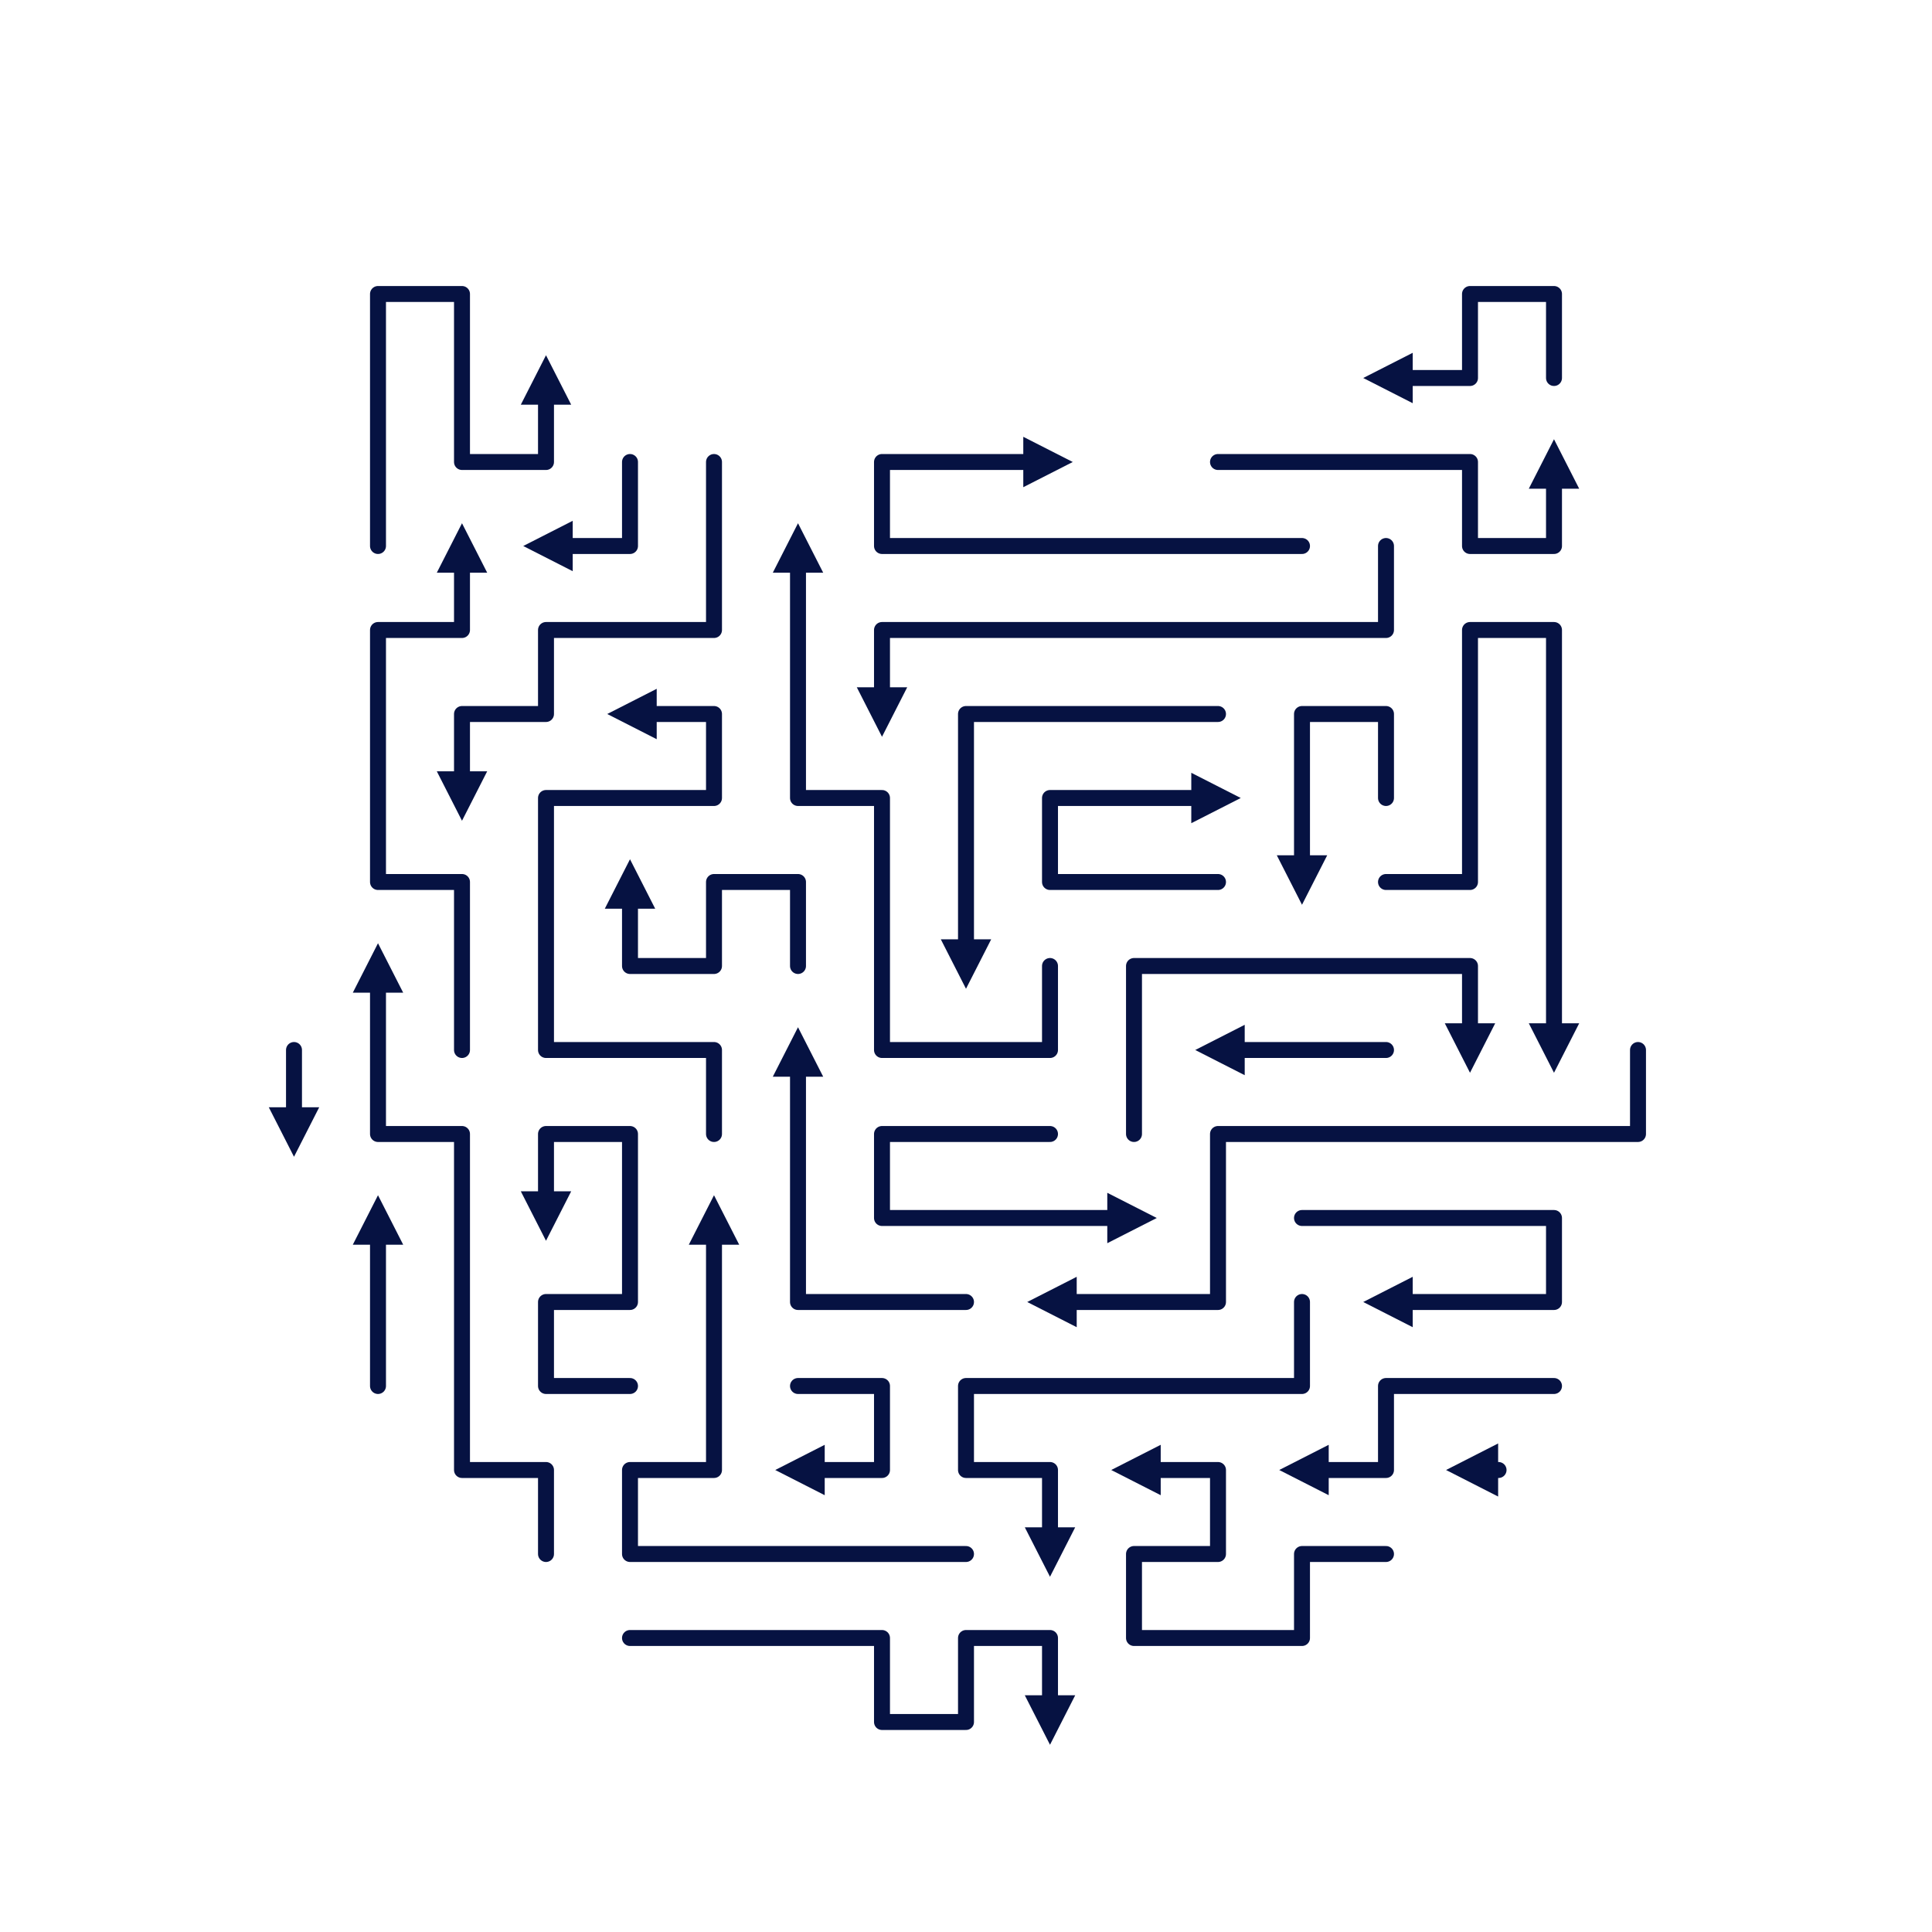
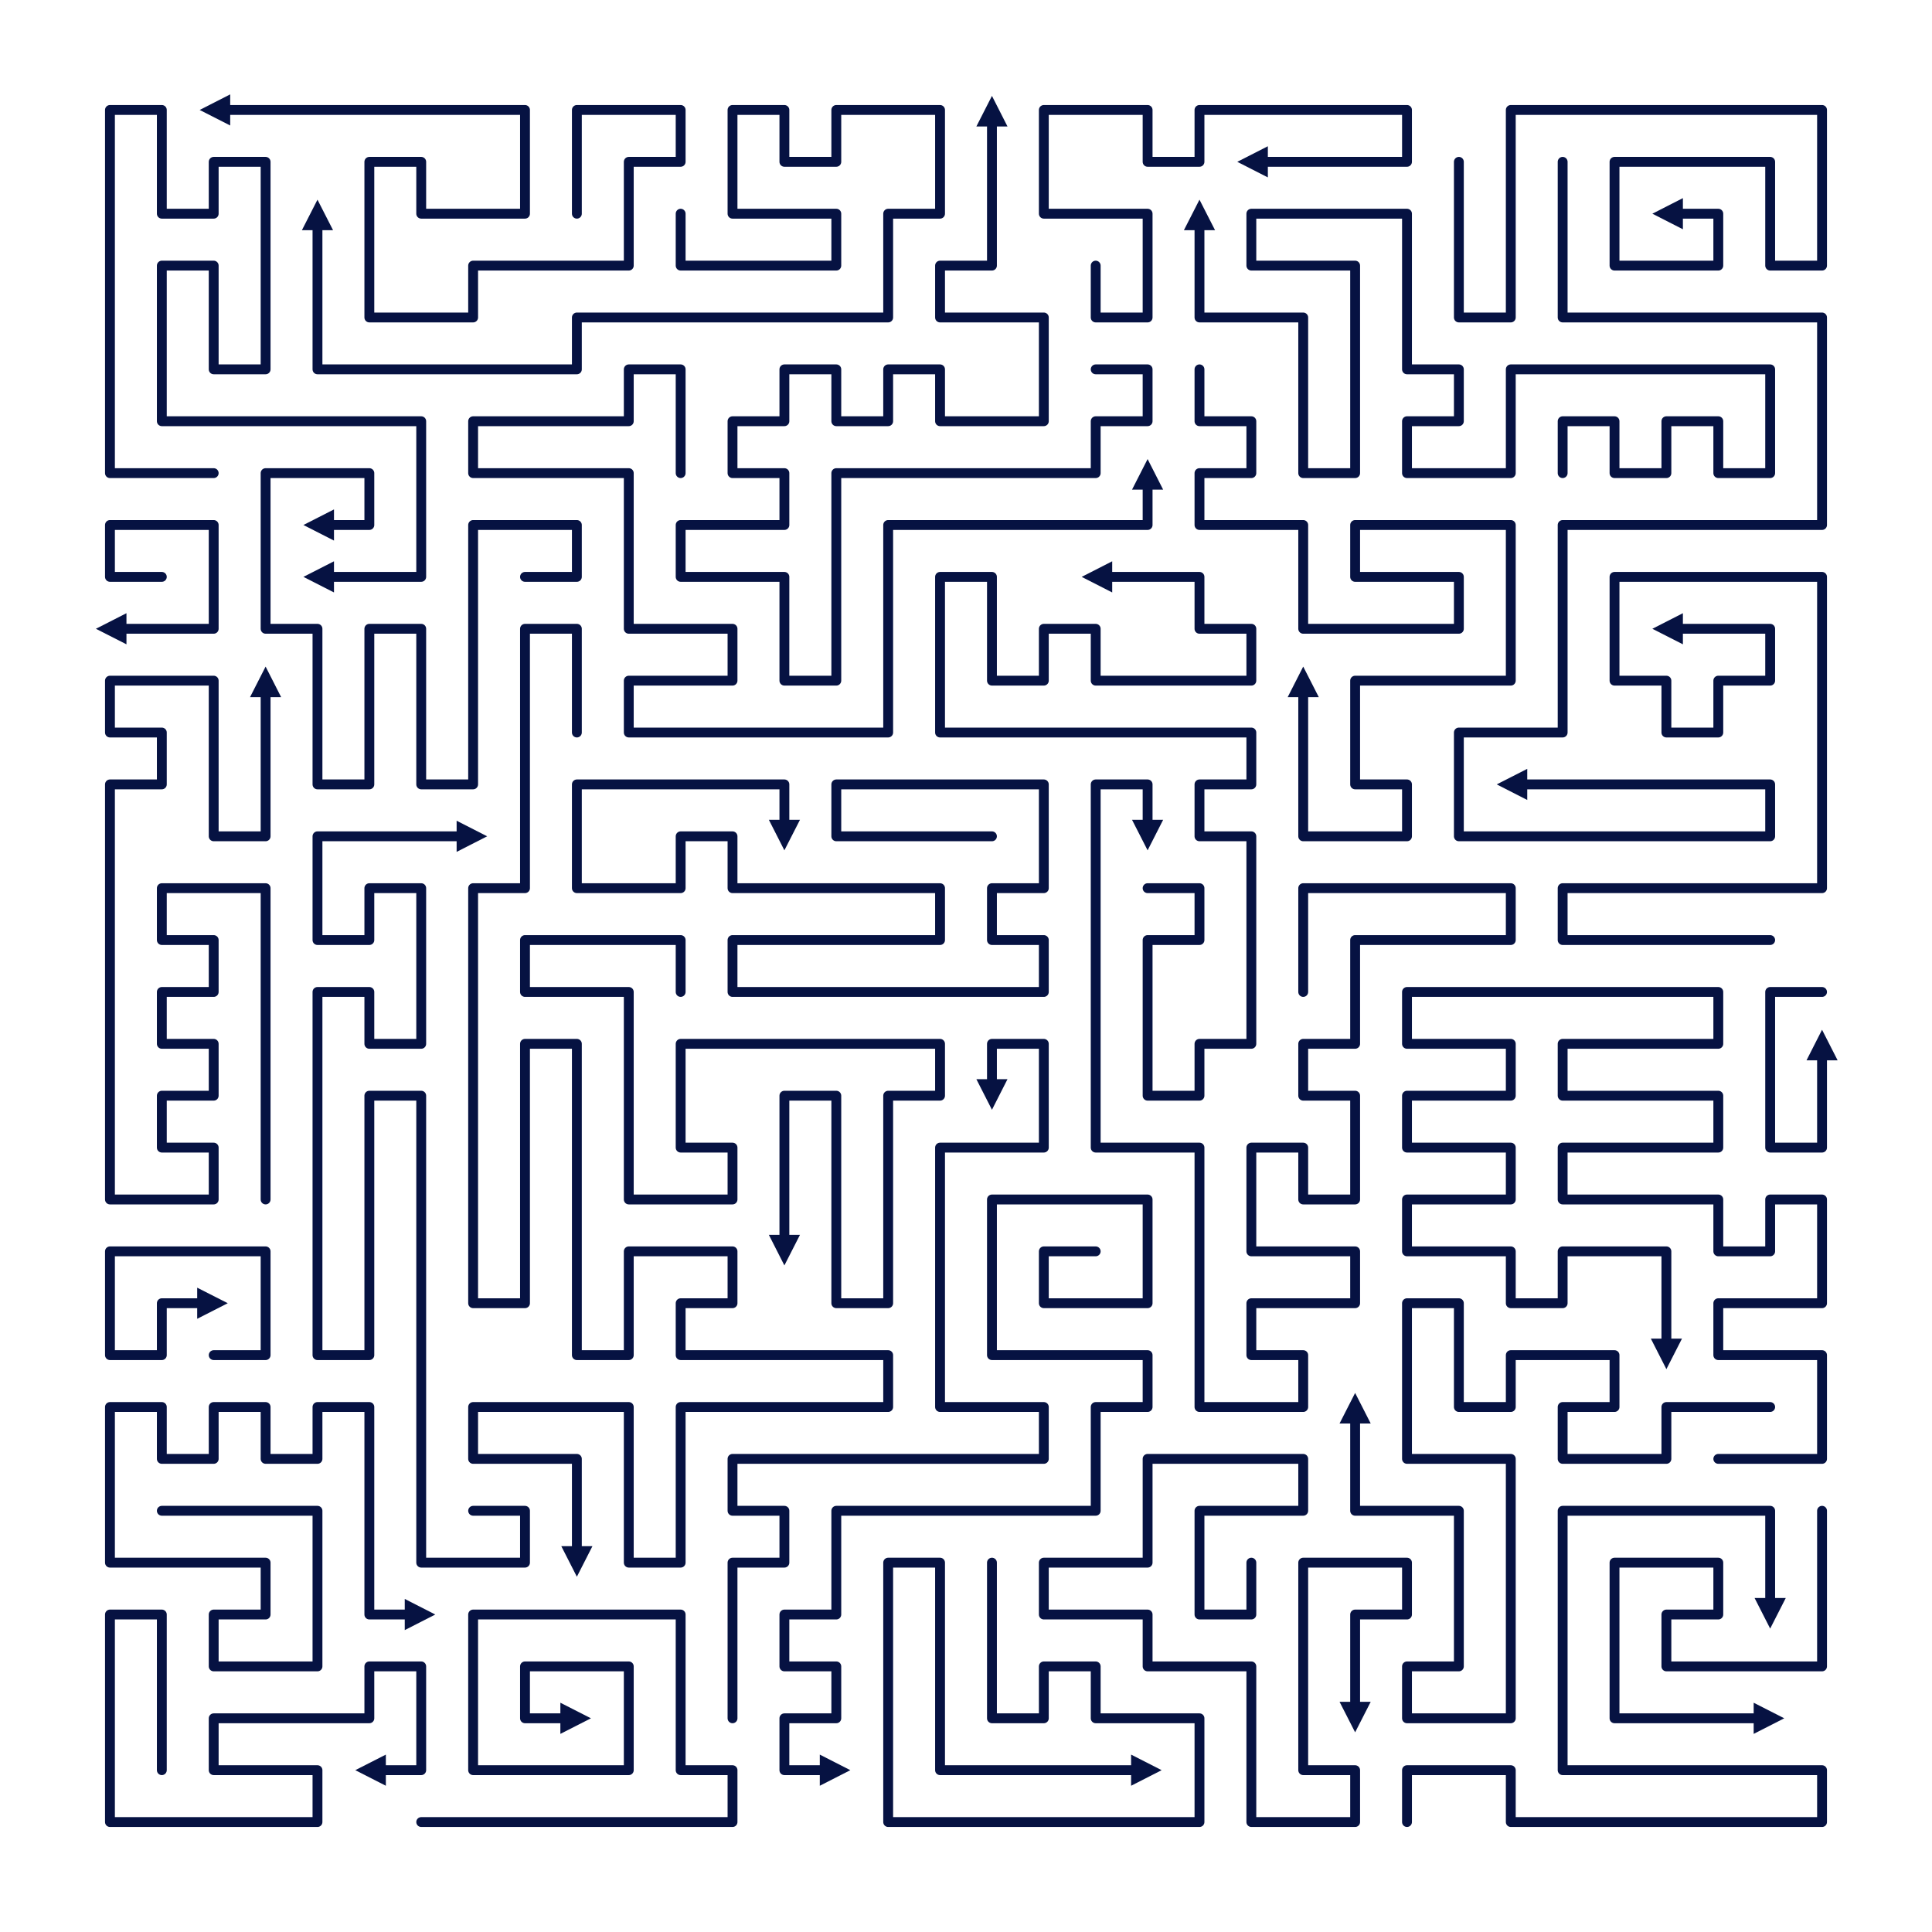
<svg xmlns="http://www.w3.org/2000/svg" width="460" height="460" viewBox="-20 -20 460 460">
  <rect x="-20" y="-20" width="460" height="460" fill="white" />
-   <path d="M 290.00 110.00 L 270.00 110.00 L 250.00 110.00 L 230.00 110.00 L 210.00 110.00 L 190.00 110.00 L 190.00 90.00 L 210.00 90.00 L 223.64 90.00" fill="none" stroke="#061242" stroke-width="3.8" stroke-linecap="round" stroke-linejoin="round" />
-   <path d="M 235.42 90.00 L 223.64 96.00 L 223.64 84.00 Z" fill="#061242" />
-   <path d="M 270.00 90.00 L 290.00 90.00 L 310.00 90.00 L 330.00 90.00 L 330.00 110.00 L 350.00 110.00 L 350.00 96.36" fill="none" stroke="#061242" stroke-width="3.8" stroke-linecap="round" stroke-linejoin="round" />
-   <path d="M 350.00 84.58 L 356.00 96.36 L 344.00 96.36 Z" fill="#061242" />
-   <path d="M 350.00 70.00 L 350.00 50.00 L 330.00 50.00 L 330.00 70.00 L 316.36 70.00" fill="none" stroke="#061242" stroke-width="3.8" stroke-linecap="round" stroke-linejoin="round" />
-   <path d="M 304.58 70.00 L 316.36 64.00 L 316.36 76.00 Z" fill="#061242" />
-   <path d="M 370.00 230.00 L 370.00 250.00 L 350.00 250.00 L 330.00 250.00 L 310.00 250.00 L 290.00 250.00 L 270.00 250.00 L 270.00 270.00 L 270.00 290.00 L 250.00 290.00 L 236.36 290.00" fill="none" stroke="#061242" stroke-width="3.8" stroke-linecap="round" stroke-linejoin="round" />
-   <path d="M 224.58 290.00 L 236.36 284.00 L 236.36 296.00 Z" fill="#061242" />
-   <path d="M 310.00 190.00 L 330.00 190.00 L 330.00 170.00 L 330.00 150.00 L 330.00 130.00 L 350.00 130.00 L 350.00 150.00 L 350.00 170.00 L 350.00 190.00 L 350.00 210.00 L 350.00 223.64" fill="none" stroke="#061242" stroke-width="3.8" stroke-linecap="round" stroke-linejoin="round" />
-   <path d="M 350.00 235.42 L 344.00 223.64 L 356.00 223.64 Z" fill="#061242" />
-   <path d="M 310.00 350.00 L 290.00 350.00 L 290.00 370.00 L 270.00 370.00 L 250.00 370.00 L 250.00 350.00 L 270.00 350.00 L 270.00 330.00 L 256.36 330.00" fill="none" stroke="#061242" stroke-width="3.8" stroke-linecap="round" stroke-linejoin="round" />
-   <path d="M 244.58 330.00 L 256.36 324.00 L 256.36 336.00 Z" fill="#061242" />
-   <path d="M 130.00 370.00 L 150.00 370.00 L 170.00 370.00 L 190.00 370.00 L 190.00 390.00 L 210.00 390.00 L 210.00 370.00 L 230.00 370.00 L 230.00 383.64" fill="none" stroke="#061242" stroke-width="3.8" stroke-linecap="round" stroke-linejoin="round" />
-   <path d="M 230.00 395.42 L 224.00 383.64 L 236.00 383.64 Z" fill="#061242" />
-   <path d="M 290.00 270.00 L 310.00 270.00 L 330.00 270.00 L 350.00 270.00 L 350.00 290.00 L 330.00 290.00 L 316.36 290.00" fill="none" stroke="#061242" stroke-width="3.8" stroke-linecap="round" stroke-linejoin="round" />
-   <path d="M 304.58 290.00 L 316.36 284.00 L 316.36 296.00 Z" fill="#061242" />
-   <path d="M 290.00 290.00 L 290.00 310.00 L 270.00 310.00 L 250.00 310.00 L 230.00 310.00 L 210.00 310.00 L 210.00 330.00 L 230.00 330.00 L 230.00 343.64" fill="none" stroke="#061242" stroke-width="3.8" stroke-linecap="round" stroke-linejoin="round" />
-   <path d="M 230.00 355.42 L 224.00 343.64 L 236.00 343.64 Z" fill="#061242" />
-   <path d="M 210.00 350.00 L 190.00 350.00 L 170.00 350.00 L 150.00 350.00 L 130.00 350.00 L 130.00 330.00 L 150.00 330.00 L 150.00 310.00 L 150.00 290.00 L 150.00 276.36" fill="none" stroke="#061242" stroke-width="3.8" stroke-linecap="round" stroke-linejoin="round" />
-   <path d="M 150.00 264.58 L 156.00 276.36 L 144.00 276.36 Z" fill="#061242" />
-   <path d="M 350.00 310.00 L 330.00 310.00 L 310.00 310.00 L 310.00 330.00 L 296.36 330.00" fill="none" stroke="#061242" stroke-width="3.8" stroke-linecap="round" stroke-linejoin="round" />
-   <path d="M 284.58 330.00 L 296.36 324.00 L 296.36 336.00 Z" fill="#061242" />
-   <path d="M 336.80 330.00 L 333.06 330.00" fill="none" stroke="#061242" stroke-width="3.8" stroke-linecap="round" stroke-linejoin="round" />
-   <path d="M 324.30 330.00 L 336.70 323.68 L 336.70 336.32 Z" fill="#061242" />
-   <path d="M 110.00 350.00 L 110.00 330.00 L 90.00 330.00 L 90.00 310.00 L 90.00 290.00 L 90.00 270.00 L 90.00 250.00 L 70.00 250.00 L 70.00 230.00 L 70.00 216.36" fill="none" stroke="#061242" stroke-width="3.8" stroke-linecap="round" stroke-linejoin="round" />
-   <path d="M 70.00 204.58 L 76.00 216.36 L 64.00 216.36 Z" fill="#061242" />
-   <path d="M 70.00 310.00 L 70.00 290.00 L 70.00 276.36" fill="none" stroke="#061242" stroke-width="3.8" stroke-linecap="round" stroke-linejoin="round" />
-   <path d="M 70.00 264.58 L 76.00 276.36 L 64.00 276.36 Z" fill="#061242" />
-   <path d="M 50.00 230.00 L 50.00 243.64" fill="none" stroke="#061242" stroke-width="3.8" stroke-linecap="round" stroke-linejoin="round" />
-   <path d="M 50.00 255.42 L 44.00 243.64 L 56.00 243.64 Z" fill="#061242" />
-   <path d="M 90.00 230.00 L 90.00 210.00 L 90.00 190.00 L 70.00 190.00 L 70.00 170.00 L 70.00 150.00 L 70.00 130.00 L 90.00 130.00 L 90.00 116.36" fill="none" stroke="#061242" stroke-width="3.8" stroke-linecap="round" stroke-linejoin="round" />
-   <path d="M 90.00 104.58 L 96.00 116.36 L 84.00 116.36 Z" fill="#061242" />
-   <path d="M 70.00 110.00 L 70.00 90.00 L 70.00 70.00 L 70.00 50.00 L 90.00 50.00 L 90.00 70.00 L 90.00 90.00 L 110.00 90.00 L 110.00 76.36" fill="none" stroke="#061242" stroke-width="3.8" stroke-linecap="round" stroke-linejoin="round" />
-   <path d="M 110.00 64.58 L 116.00 76.36 L 104.00 76.36 Z" fill="#061242" />
-   <path d="M 230.00 250.00 L 210.00 250.00 L 190.00 250.00 L 190.00 270.00 L 210.00 270.00 L 230.00 270.00 L 243.64 270.00" fill="none" stroke="#061242" stroke-width="3.8" stroke-linecap="round" stroke-linejoin="round" />
-   <path d="M 255.42 270.00 L 243.64 276.00 L 243.64 264.00 Z" fill="#061242" />
-   <path d="M 250.00 250.00 L 250.00 230.00 L 250.00 210.00 L 270.00 210.00 L 290.00 210.00 L 310.00 210.00 L 330.00 210.00 L 330.00 223.64" fill="none" stroke="#061242" stroke-width="3.8" stroke-linecap="round" stroke-linejoin="round" />
-   <path d="M 330.00 235.42 L 324.00 223.64 L 336.00 223.64 Z" fill="#061242" />
-   <path d="M 310.00 230.00 L 290.00 230.00 L 276.36 230.00" fill="none" stroke="#061242" stroke-width="3.8" stroke-linecap="round" stroke-linejoin="round" />
-   <path d="M 264.58 230.00 L 276.36 224.00 L 276.36 236.00 Z" fill="#061242" />
-   <path d="M 210.00 290.00 L 190.00 290.00 L 170.00 290.00 L 170.00 270.00 L 170.00 250.00 L 170.00 236.36" fill="none" stroke="#061242" stroke-width="3.8" stroke-linecap="round" stroke-linejoin="round" />
-   <path d="M 170.00 224.58 L 176.00 236.36 L 164.00 236.36 Z" fill="#061242" />
-   <path d="M 310.00 170.00 L 310.00 150.00 L 290.00 150.00 L 290.00 170.00 L 290.00 183.64" fill="none" stroke="#061242" stroke-width="3.8" stroke-linecap="round" stroke-linejoin="round" />
-   <path d="M 290.00 195.42 L 284.00 183.64 L 296.00 183.64 Z" fill="#061242" />
-   <path d="M 150.00 250.00 L 150.00 230.00 L 130.00 230.00 L 110.00 230.00 L 110.00 210.00 L 110.00 190.00 L 110.00 170.00 L 130.00 170.00 L 150.00 170.00 L 150.00 150.00 L 136.36 150.00" fill="none" stroke="#061242" stroke-width="3.8" stroke-linecap="round" stroke-linejoin="round" />
-   <path d="M 124.58 150.00 L 136.36 144.00 L 136.36 156.00 Z" fill="#061242" />
-   <path d="M 150.00 90.00 L 150.00 110.00 L 150.00 130.00 L 130.00 130.00 L 110.00 130.00 L 110.00 150.00 L 90.00 150.00 L 90.00 163.64" fill="none" stroke="#061242" stroke-width="3.8" stroke-linecap="round" stroke-linejoin="round" />
-   <path d="M 90.00 175.42 L 84.00 163.64 L 96.00 163.64 Z" fill="#061242" />
-   <path d="M 130.00 90.00 L 130.00 110.00 L 116.36 110.00" fill="none" stroke="#061242" stroke-width="3.8" stroke-linecap="round" stroke-linejoin="round" />
-   <path d="M 104.58 110.00 L 116.36 104.00 L 116.36 116.00 Z" fill="#061242" />
-   <path d="M 230.00 210.00 L 230.00 230.00 L 210.00 230.00 L 190.00 230.00 L 190.00 210.00 L 190.00 190.00 L 190.00 170.00 L 170.00 170.00 L 170.00 150.00 L 170.00 130.00 L 170.00 116.36" fill="none" stroke="#061242" stroke-width="3.8" stroke-linecap="round" stroke-linejoin="round" />
-   <path d="M 170.00 104.58 L 176.00 116.36 L 164.00 116.36 Z" fill="#061242" />
-   <path d="M 270.00 150.00 L 250.00 150.00 L 230.00 150.00 L 210.00 150.00 L 210.00 170.00 L 210.00 190.00 L 210.00 203.64" fill="none" stroke="#061242" stroke-width="3.8" stroke-linecap="round" stroke-linejoin="round" />
-   <path d="M 210.00 215.42 L 204.00 203.64 L 216.00 203.64 Z" fill="#061242" />
-   <path d="M 310.00 110.00 L 310.00 130.00 L 290.00 130.00 L 270.00 130.00 L 250.00 130.00 L 230.00 130.00 L 210.00 130.00 L 190.00 130.00 L 190.00 143.64" fill="none" stroke="#061242" stroke-width="3.8" stroke-linecap="round" stroke-linejoin="round" />
-   <path d="M 190.00 155.42 L 184.00 143.64 L 196.00 143.64 Z" fill="#061242" />
-   <path d="M 130.00 310.00 L 110.00 310.00 L 110.00 290.00 L 130.00 290.00 L 130.00 270.00 L 130.00 250.00 L 110.00 250.00 L 110.00 263.64" fill="none" stroke="#061242" stroke-width="3.8" stroke-linecap="round" stroke-linejoin="round" />
-   <path d="M 110.00 275.42 L 104.00 263.64 L 116.00 263.64 Z" fill="#061242" />
-   <path d="M 270.00 190.00 L 250.00 190.00 L 230.00 190.00 L 230.00 170.00 L 250.00 170.00 L 263.64 170.00" fill="none" stroke="#061242" stroke-width="3.8" stroke-linecap="round" stroke-linejoin="round" />
-   <path d="M 275.42 170.00 L 263.64 176.00 L 263.64 164.00 Z" fill="#061242" />
-   <path d="M 170.00 210.00 L 170.00 190.00 L 150.00 190.00 L 150.00 210.00 L 130.00 210.00 L 130.00 196.36" fill="none" stroke="#061242" stroke-width="3.8" stroke-linecap="round" stroke-linejoin="round" />
-   <path d="M 130.00 184.58 L 136.00 196.36 L 124.00 196.36 Z" fill="#061242" />
-   <path d="M 170.00 310.00 L 190.00 310.00 L 190.00 330.00 L 176.36 330.00" fill="none" stroke="#061242" stroke-width="3.8" stroke-linecap="round" stroke-linejoin="round" />
-   <path d="M 164.58 330.00 L 176.36 324.00 L 176.36 336.00 Z" fill="#061242" />
+   <path d="M 389.12 327.35 L 401.47 327.35 L 413.82 327.35 L 413.82 315.00 L 413.82 302.65 L 401.47 302.65 L 389.12 302.65 L 389.12 290.29 L 401.47 290.29 L 413.82 290.29 L 413.82 277.94 L 413.82 265.59 L 401.47 265.59 L 401.47 277.94 L 389.12 277.94 L 389.12 265.59 L 376.76 265.59 L 364.41 265.59 L 352.06 265.59 L 352.06 253.24 L 364.41 253.24 L 376.76 253.24 L 389.12 253.24 L 389.12 240.88 L 376.76 240.88 L 364.41 240.88 L 352.06 240.88 L 352.06 228.53 L 364.41 228.53 L 376.76 228.53 L 389.12 228.53 L 389.12 216.18 L 376.76 216.18 L 364.41 216.18 L 352.06 216.18 L 339.71 216.18 L 327.35 216.18 L 315.00 216.18 L 315.00 228.53 L 327.35 228.53 L 339.71 228.53 L 339.71 240.88 L 327.35 240.88 L 315.00 240.88 L 315.00 253.24 L 327.35 253.24 L 339.71 253.24 L 339.71 265.59 L 327.35 265.59 L 315.00 265.59 L 315.00 277.94 L 327.35 277.94 L 339.71 277.94 L 339.71 290.29 L 352.06 290.29 L 352.06 277.94 L 364.41 277.94 L 376.76 277.94 L 376.76 290.29 L 376.76 298.72" fill="none" stroke="#061242" stroke-width="2.347" stroke-linecap="round" stroke-linejoin="round" />
+   <path d="M 376.76 305.99 L 373.06 298.72 L 380.47 298.72 Z" fill="#061242" />
+   <path d="M 92.65 339.71 L 105.00 339.71 L 105.00 352.06 L 92.65 352.06 L 80.29 352.06 L 80.29 339.71 L 80.29 327.35 L 80.29 315.00 L 80.29 302.65 L 80.29 290.29 L 80.29 277.94 L 80.29 265.59 L 80.29 253.24 L 80.29 240.88 L 67.94 240.88 L 67.94 253.24 L 67.94 265.59 L 67.94 277.94 L 67.94 290.29 L 67.94 302.65 L 55.59 302.65 L 55.59 290.29 L 55.59 277.94 L 55.59 265.59 L 55.59 253.24 L 55.59 240.88 L 55.59 228.53 L 55.59 216.18 L 67.94 216.18 L 67.94 228.53 L 80.29 228.53 L 80.29 216.18 L 80.29 203.82 L 80.29 191.47 L 67.94 191.47 L 67.94 203.82 L 55.59 203.82 L 55.59 191.47 L 55.59 179.12 L 67.94 179.12 L 80.29 179.12 L 88.72 179.12" fill="none" stroke="#061242" stroke-width="2.347" stroke-linecap="round" stroke-linejoin="round" />
+   <path d="M 95.99 179.12 L 88.72 182.83 L 88.72 175.41 Z" fill="#061242" />
+   <path d="M 352.06 18.53 L 352.06 30.88 L 352.06 43.24 L 352.06 55.59 L 364.41 55.59 L 376.76 55.59 L 389.12 55.59 L 401.47 55.59 L 413.82 55.59 L 413.82 67.94 L 413.82 80.29 L 413.82 92.65 L 413.82 105.00 L 401.47 105.00 L 389.12 105.00 L 376.76 105.00 L 364.41 105.00 L 352.06 105.00 L 352.06 117.35 L 352.06 129.71 L 352.06 142.06 L 352.06 154.41 L 339.71 154.41 L 327.35 154.41 L 327.35 166.76 L 327.35 179.12 L 339.71 179.12 L 352.06 179.12 L 364.41 179.12 L 376.76 179.12 L 389.12 179.12 L 401.47 179.12 L 401.47 166.76 L 389.12 166.76 L 376.76 166.76 L 364.41 166.76 L 352.06 166.76 L 343.63 166.76" fill="none" stroke="#061242" stroke-width="2.347" stroke-linecap="round" stroke-linejoin="round" />
+   <path d="M 336.36 166.76 L 343.63 163.06 L 343.63 170.47 Z" fill="#061242" />
+   <path d="M 43.24 265.59 L 43.24 253.24 L 43.24 240.88 L 43.24 228.53 L 43.24 216.18 L 43.24 203.82 L 43.24 191.47 L 30.88 191.47 L 18.53 191.47 L 18.53 203.82 L 30.88 203.82 L 30.88 216.18 L 18.53 216.18 L 18.53 228.53 L 30.88 228.53 L 30.88 240.88 L 18.53 240.88 L 18.53 253.24 L 30.88 253.24 L 30.88 265.59 L 18.53 265.59 L 6.18 265.59 L 6.18 253.24 L 6.18 240.88 L 6.18 228.53 L 6.18 216.18 L 6.18 203.82 L 6.18 191.47 L 6.18 179.12 L 6.18 166.76 L 18.53 166.76 L 18.53 154.41 L 6.18 154.41 L 6.18 142.06 L 18.53 142.06 L 30.88 142.06 L 30.88 154.41 L 30.88 166.76 L 30.88 179.12 L 43.24 179.12 L 43.24 166.76 L 43.24 154.41 L 43.24 145.99" fill="none" stroke="#061242" stroke-width="2.347" stroke-linecap="round" stroke-linejoin="round" />
+   <path d="M 43.24 138.71 L 46.94 145.99 L 39.53 145.99 Z" fill="#061242" />
+   <path d="M 253.24 191.47 L 265.59 191.47 L 265.59 203.82 L 253.24 203.82 L 253.24 216.18 L 253.24 228.53 L 253.24 240.88 L 265.59 240.88 L 265.59 228.53 L 277.94 228.53 L 277.94 216.18 L 277.94 203.82 L 277.94 191.47 L 277.94 179.12 L 265.59 179.12 L 265.59 166.76 L 277.94 166.76 L 277.94 154.41 L 265.59 154.41 L 253.24 154.41 L 240.88 154.41 L 228.53 154.41 L 216.18 154.41 L 203.82 154.41 L 203.82 142.06 L 203.82 129.71 L 203.82 117.35 L 216.18 117.35 L 216.18 129.71 L 216.18 142.06 L 228.53 142.06 L 228.53 129.71 L 240.88 129.71 L 240.88 142.06 L 253.24 142.06 L 265.59 142.06 L 277.94 142.06 L 277.94 129.71 L 265.59 129.71 L 265.59 117.35 L 253.24 117.35 L 244.81 117.35" fill="none" stroke="#061242" stroke-width="2.347" stroke-linecap="round" stroke-linejoin="round" />
+   <path d="M 237.54 117.35 L 244.81 113.64 L 244.81 121.06 Z" fill="#061242" />
+   <path d="M 240.88 277.94 L 228.53 277.94 L 228.53 290.29 L 240.88 290.29 L 253.24 290.29 L 253.24 277.94 L 253.24 265.59 L 240.88 265.59 L 228.53 265.59 L 216.18 265.59 L 216.18 277.94 L 216.18 290.29 L 216.18 302.65 L 228.53 302.65 L 240.88 302.65 L 253.24 302.65 L 253.24 315.00 L 240.88 315.00 L 240.88 327.35 L 240.88 339.71 L 228.53 339.71 L 216.18 339.71 L 203.82 339.71 L 191.47 339.71 L 179.12 339.71 L 179.12 352.06 L 179.12 364.41 L 166.76 364.41 L 166.76 376.76 L 179.12 376.76 L 179.12 389.12 L 166.76 389.12 L 166.76 401.47 L 175.19 401.47" fill="none" stroke="#061242" stroke-width="2.347" stroke-linecap="round" stroke-linejoin="round" />
+   <path d="M 182.46 401.47 L 175.19 405.18 L 175.19 397.76 Z" fill="#061242" />
+   <path d="M 216.18 352.06 L 216.18 364.41 L 216.18 376.76 L 216.18 389.12 L 228.53 389.12 L 228.53 376.76 L 240.88 376.76 L 240.88 389.12 L 253.24 389.12 L 265.59 389.12 L 265.59 401.47 L 265.59 413.82 L 253.24 413.82 L 240.88 413.82 L 228.53 413.82 L 216.18 413.82 L 203.82 413.82 L 191.47 413.82 L 191.47 401.47 L 191.47 389.12 L 191.47 376.76 L 191.47 364.41 L 191.47 352.06 L 203.82 352.06 L 203.82 364.41 L 203.82 376.76 L 203.82 389.12 L 203.82 401.47 L 216.18 401.47 L 228.53 401.47 L 240.88 401.47 L 249.31 401.47" fill="none" stroke="#061242" stroke-width="2.347" stroke-linecap="round" stroke-linejoin="round" />
+   <path d="M 256.58 401.47 L 249.31 405.18 L 249.31 397.76 Z" fill="#061242" />
+   <path d="M 240.88 67.94 L 253.24 67.94 L 253.24 80.29 L 240.88 80.29 L 240.88 92.65 L 228.53 92.65 L 216.18 92.65 L 203.82 92.65 L 191.47 92.65 L 179.12 92.65 L 179.12 105.00 L 179.12 117.35 L 179.12 129.71 L 179.12 142.06 L 166.76 142.06 L 166.76 129.71 L 166.76 117.35 L 154.41 117.35 L 142.06 117.35 L 142.06 105.00 L 154.41 105.00 L 166.76 105.00 L 166.76 92.65 L 154.41 92.65 L 154.41 80.29 L 166.76 80.29 L 166.76 67.94 L 179.12 67.94 L 179.12 80.29 L 191.47 80.29 L 191.47 67.94 L 203.82 67.94 L 203.82 80.29 L 216.18 80.29 L 228.53 80.29 L 228.53 67.94 L 228.53 55.59 L 216.18 55.59 L 203.82 55.59 L 203.82 43.24 L 216.18 43.24 L 216.18 30.88 L 216.18 18.53 L 216.18 10.11" fill="none" stroke="#061242" stroke-width="2.347" stroke-linecap="round" stroke-linejoin="round" />
+   <path d="M 216.18 2.83 L 219.88 10.11 L 212.47 10.11 Z" fill="#061242" />
+   <path d="M 142.06 30.88 L 142.06 43.24 L 154.41 43.24 L 166.76 43.24 L 179.12 43.24 L 179.12 30.88 L 166.76 30.88 L 154.41 30.88 L 154.41 18.53 L 154.41 6.18 L 166.76 6.18 L 166.76 18.53 L 179.12 18.53 L 179.12 6.18 L 191.47 6.18 L 203.82 6.18 L 203.82 18.53 L 203.82 30.88 L 191.47 30.88 L 191.47 43.24 L 191.47 55.59 L 179.12 55.59 L 166.76 55.59 L 154.41 55.59 L 142.06 55.59 L 129.71 55.59 L 117.35 55.59 L 117.35 67.94 L 105.00 67.94 L 92.65 67.94 L 80.29 67.94 L 67.94 67.94 L 55.59 67.94 L 55.59 55.59 L 55.59 43.24 L 55.59 34.81" fill="none" stroke="#061242" stroke-width="2.347" stroke-linecap="round" stroke-linejoin="round" />
+   <path d="M 55.59 27.54 L 59.30 34.81 L 51.88 34.81 Z" fill="#061242" />
+   <path d="M 315.00 413.82 L 315.00 401.47 L 327.35 401.47 L 339.71 401.47 L 339.71 413.82 L 352.06 413.82 L 364.41 413.82 L 376.76 413.82 L 389.12 413.82 L 401.47 413.82 L 413.82 413.82 L 413.82 401.47 L 401.47 401.47 L 389.12 401.47 L 376.76 401.47 L 364.41 401.47 L 352.06 401.47 L 352.06 389.12 L 352.06 376.76 L 352.06 364.41 L 352.06 352.06 L 352.06 339.71 L 364.41 339.71 L 376.76 339.71 L 389.12 339.71 L 401.47 339.71 L 401.47 352.06 L 401.47 360.48" fill="none" stroke="#061242" stroke-width="2.347" stroke-linecap="round" stroke-linejoin="round" />
+   <path d="M 401.47 367.76 L 397.76 360.48 L 405.18 360.48 Z" fill="#061242" />
+   <path d="M 327.35 18.53 L 327.35 30.88 L 327.35 43.24 L 327.35 55.59 L 339.71 55.59 L 339.71 43.24 L 339.71 30.88 L 339.71 18.53 L 339.71 6.18 L 352.06 6.18 L 364.41 6.18 L 376.76 6.18 L 389.12 6.18 L 401.47 6.18 L 413.82 6.18 L 413.82 18.53 L 413.82 30.88 L 413.82 43.24 L 401.47 43.24 L 401.47 30.88 L 401.47 18.53 L 389.12 18.53 L 376.76 18.53 L 364.41 18.53 L 364.41 30.88 L 364.41 43.24 L 376.76 43.24 L 389.12 43.24 L 389.12 30.88 L 380.69 30.88" fill="none" stroke="#061242" stroke-width="2.347" stroke-linecap="round" stroke-linejoin="round" />
+   <path d="M 373.42 30.88 L 380.69 27.17 L 380.69 34.59 Z" fill="#061242" />
+   <path d="M 142.06 92.65 L 142.06 80.29 L 142.06 67.94 L 129.71 67.94 L 129.71 80.29 L 117.35 80.29 L 105.00 80.29 L 92.65 80.29 L 92.65 92.65 L 105.00 92.65 L 117.35 92.65 L 129.71 92.65 L 129.71 105.00 L 129.71 117.35 L 129.71 129.71 L 142.06 129.71 L 154.41 129.71 L 154.41 142.06 L 142.06 142.06 L 129.71 142.06 L 129.71 154.41 L 142.06 154.41 L 154.41 154.41 L 166.76 154.41 L 179.12 154.41 L 191.47 154.41 L 191.47 142.06 L 191.47 129.71 L 191.47 117.35 L 191.47 105.00 L 203.82 105.00 L 216.18 105.00 L 228.53 105.00 L 240.88 105.00 L 253.24 105.00 L 253.24 96.58" fill="none" stroke="#061242" stroke-width="2.347" stroke-linecap="round" stroke-linejoin="round" />
+   <path d="M 253.24 89.30 L 256.94 96.58 L 249.53 96.58 Z" fill="#061242" />
+   <path d="M 117.35 30.88 L 117.35 18.53 L 117.35 6.18 L 129.71 6.18 L 142.06 6.18 L 142.06 18.53 L 129.71 18.53 L 129.71 30.88 L 129.71 43.24 L 117.35 43.24 L 105.00 43.24 L 92.65 43.24 L 92.65 55.59 L 80.29 55.59 L 67.94 55.59 L 67.94 43.24 L 67.94 30.88 L 67.94 18.53 L 80.29 18.53 L 80.29 30.88 L 92.65 30.88 L 105.00 30.88 L 105.00 18.53 L 105.00 6.18 L 92.65 6.18 L 80.29 6.18 L 67.94 6.18 L 55.59 6.18 L 43.24 6.18 L 34.81 6.18" fill="none" stroke="#061242" stroke-width="2.347" stroke-linecap="round" stroke-linejoin="round" />
+   <path d="M 27.54 6.18 L 34.81 2.47 L 34.81 9.88 Z" fill="#061242" />
+   <path d="M 401.47 315.00 L 389.12 315.00 L 376.76 315.00 L 376.76 327.35 L 364.41 327.35 L 352.06 327.35 L 352.06 315.00 L 364.41 315.00 L 364.41 302.65 L 352.06 302.65 L 339.71 302.65 L 339.71 315.00 L 327.35 315.00 L 327.35 302.65 L 327.35 290.29 L 315.00 290.29 L 315.00 302.65 L 315.00 315.00 L 315.00 327.35 L 327.35 327.35 L 339.71 327.35 L 339.71 339.71 L 339.71 352.06 L 339.71 364.41 L 339.71 376.76 L 339.71 389.12 L 327.35 389.12 L 315.00 389.12 L 315.00 376.76 L 327.35 376.76 L 327.35 364.41 L 327.35 352.06 L 327.35 339.71 L 315.00 339.71 L 302.65 339.71 L 302.65 327.35 L 302.65 318.93" fill="none" stroke="#061242" stroke-width="2.347" stroke-linecap="round" stroke-linejoin="round" />
+   <path d="M 302.65 311.65 L 306.36 318.93 L 298.94 318.93 Z" fill="#061242" />
+   <path d="M 18.53 339.71 L 30.88 339.71 L 43.24 339.71 L 55.59 339.71 L 55.59 352.06 L 55.59 364.41 L 55.59 376.76 L 43.24 376.76 L 30.88 376.76 L 30.88 364.41 L 43.24 364.41 L 43.24 352.06 L 30.88 352.06 L 18.53 352.06 L 6.18 352.06 L 6.18 339.71 L 6.18 327.35 L 6.18 315.00 L 18.53 315.00 L 18.53 327.35 L 30.88 327.35 L 30.88 315.00 L 43.24 315.00 L 43.24 327.35 L 55.59 327.35 L 55.59 315.00 L 67.94 315.00 L 67.94 327.35 L 67.94 339.71 L 67.94 352.06 L 67.94 364.41 L 76.37 364.41" fill="none" stroke="#061242" stroke-width="2.347" stroke-linecap="round" stroke-linejoin="round" />
+   <path d="M 83.64 364.41 L 76.37 368.12 L 76.37 360.70 Z" fill="#061242" />
+   <path d="M 117.35 154.41 L 117.35 142.06 L 117.35 129.71 L 105.00 129.71 L 105.00 142.06 L 105.00 154.41 L 105.00 166.76 L 105.00 179.12 L 105.00 191.47 L 92.65 191.47 L 92.65 203.82 L 92.65 216.18 L 92.65 228.53 L 92.65 240.88 L 92.65 253.24 L 92.65 265.59 L 92.65 277.94 L 92.65 290.29 L 105.00 290.29 L 105.00 277.94 L 105.00 265.59 L 105.00 253.24 L 105.00 240.88 L 105.00 228.53 L 117.35 228.53 L 117.35 240.88 L 117.35 253.24 L 117.35 265.59 L 117.35 277.94 L 117.35 290.29 L 117.35 302.65 L 129.71 302.65 L 129.71 290.29 L 129.71 277.94 L 142.06 277.94 L 154.41 277.94 L 154.41 290.29 L 142.06 290.29 L 142.06 302.65 L 154.41 302.65 L 166.76 302.65 L 179.12 302.65 L 191.47 302.65 L 191.47 315.00 L 179.12 315.00 L 166.76 315.00 L 154.41 315.00 L 142.06 315.00 L 142.06 327.35 L 142.06 339.71 L 142.06 352.06 L 129.71 352.06 L 129.71 339.71 L 129.71 327.35 L 129.71 315.00 L 117.35 315.00 L 105.00 315.00 L 92.65 315.00 L 92.65 327.35 L 105.00 327.35 L 117.35 327.35 L 117.35 339.71 L 117.35 348.13" fill="none" stroke="#061242" stroke-width="2.347" stroke-linecap="round" stroke-linejoin="round" />
+   <path d="M 117.35 355.41 L 113.64 348.13 L 121.06 348.13 Z" fill="#061242" />
+   <path d="M 290.29 216.18 L 290.29 203.82 L 290.29 191.47 L 302.65 191.47 L 315.00 191.47 L 327.35 191.47 L 339.71 191.47 L 339.71 203.82 L 327.35 203.82 L 315.00 203.82 L 302.65 203.82 L 302.65 216.18 L 302.65 228.53 L 290.29 228.53 L 290.29 240.88 L 302.65 240.88 L 302.65 253.24 L 302.65 265.59 L 290.29 265.59 L 290.29 253.24 L 277.94 253.24 L 277.94 265.59 L 277.94 277.94 L 290.29 277.94 L 302.65 277.94 L 302.65 290.29 L 290.29 290.29 L 277.94 290.29 L 277.94 302.65 L 290.29 302.65 L 290.29 315.00 L 277.94 315.00 L 265.59 315.00 L 265.59 302.65 L 265.59 290.29 L 265.59 277.94 L 265.59 265.59 L 265.59 253.24 L 253.24 253.24 L 240.88 253.24 L 240.88 240.88 L 240.88 228.53 L 240.88 216.18 L 240.88 203.82 L 240.88 191.47 L 240.88 179.12 L 240.88 166.76 L 253.24 166.76 L 253.24 175.19" fill="none" stroke="#061242" stroke-width="2.347" stroke-linecap="round" stroke-linejoin="round" />
+   <path d="M 253.24 182.46 L 249.53 175.19 L 256.94 175.19 Z" fill="#061242" />
+   <path d="M 277.94 352.06 L 277.94 364.41 L 265.59 364.41 L 265.59 352.06 L 265.59 339.71 L 277.94 339.71 L 290.29 339.71 L 290.29 327.35 L 277.94 327.35 L 265.59 327.35 L 253.24 327.35 L 253.24 339.71 L 253.24 352.06 L 240.88 352.06 L 228.53 352.06 L 228.53 364.41 L 240.88 364.41 L 253.24 364.41 L 253.24 376.76 L 265.59 376.76 L 277.94 376.76 L 277.94 389.12 L 277.94 401.47 L 277.94 413.82 L 290.29 413.82 L 302.65 413.82 L 302.65 401.47 L 290.29 401.47 L 290.29 389.12 L 290.29 376.76 L 290.29 364.41 L 290.29 352.06 L 302.65 352.06 L 315.00 352.06 L 315.00 364.41 L 302.65 364.41 L 302.65 376.76 L 302.65 385.19" fill="none" stroke="#061242" stroke-width="2.347" stroke-linecap="round" stroke-linejoin="round" />
+   <path d="M 302.65 392.46 L 298.94 385.19 L 306.36 385.19 Z" fill="#061242" />
+   <path d="M 401.47 203.82 L 389.12 203.82 L 376.76 203.82 L 364.41 203.82 L 352.06 203.82 L 352.06 191.47 L 364.41 191.47 L 376.76 191.47 L 389.12 191.47 L 401.47 191.47 L 413.82 191.47 L 413.82 179.12 L 413.82 166.76 L 413.82 154.41 L 413.82 142.06 L 413.82 129.71 L 413.82 117.35 L 401.47 117.35 L 389.12 117.35 L 376.76 117.35 L 364.41 117.35 L 364.41 129.71 L 364.41 142.06 L 376.76 142.06 L 376.76 154.41 L 389.12 154.41 L 389.12 142.06 L 401.47 142.06 L 401.47 129.71 L 389.12 129.71 L 380.69 129.71" fill="none" stroke="#061242" stroke-width="2.347" stroke-linecap="round" stroke-linejoin="round" />
+   <path d="M 373.42 129.71 L 380.69 126.00 L 380.69 133.41 Z" fill="#061242" />
+   <path d="M 80.29 413.82 L 92.65 413.82 L 105.00 413.82 L 117.35 413.82 L 129.71 413.82 L 142.06 413.82 L 154.41 413.82 L 154.41 401.47 L 142.06 401.47 L 142.06 389.12 L 142.06 376.76 L 142.06 364.41 L 129.71 364.41 L 117.35 364.41 L 105.00 364.41 L 92.65 364.41 L 92.65 376.76 L 92.65 389.12 L 92.65 401.47 L 105.00 401.47 L 117.35 401.47 L 129.71 401.47 L 129.71 389.12 L 129.71 376.76 L 117.35 376.76 L 105.00 376.76 L 105.00 389.12 L 113.42 389.12" fill="none" stroke="#061242" stroke-width="2.347" stroke-linecap="round" stroke-linejoin="round" />
+   <path d="M 120.70 389.12 L 113.42 392.83 L 113.42 385.41 Z" fill="#061242" />
+   <path d="M 265.59 67.94 L 265.59 80.29 L 277.94 80.29 L 277.94 92.65 L 265.59 92.65 L 265.59 105.00 L 277.94 105.00 L 290.29 105.00 L 290.29 117.35 L 290.29 129.71 L 302.65 129.71 L 315.00 129.71 L 327.35 129.71 L 327.35 117.35 L 315.00 117.35 L 302.65 117.35 L 302.65 105.00 L 315.00 105.00 L 327.35 105.00 L 339.71 105.00 L 339.71 117.35 L 339.71 129.71 L 339.71 142.06 L 327.35 142.06 L 315.00 142.06 L 302.65 142.06 L 302.65 154.41 L 302.65 166.76 L 315.00 166.76 L 315.00 179.12 L 302.65 179.12 L 290.29 179.12 L 290.29 166.76 L 290.29 154.41 L 290.29 145.99" fill="none" stroke="#061242" stroke-width="2.347" stroke-linecap="round" stroke-linejoin="round" />
+   <path d="M 290.29 138.71 L 294.00 145.99 L 286.59 145.99 Z" fill="#061242" />
+   <path d="M 216.18 179.12 L 203.82 179.12 L 191.47 179.12 L 179.12 179.12 L 179.12 166.76 L 191.47 166.76 L 203.82 166.76 L 216.18 166.76 L 228.53 166.76 L 228.53 179.12 L 228.53 191.47 L 216.18 191.47 L 216.18 203.82 L 228.53 203.82 L 228.53 216.18 L 216.18 216.18 L 203.82 216.18 L 191.47 216.18 L 179.12 216.18 L 166.76 216.18 L 154.41 216.18 L 154.41 203.82 L 166.76 203.82 L 179.12 203.82 L 191.47 203.82 L 203.82 203.82 L 203.82 191.47 L 191.47 191.47 L 179.12 191.47 L 166.76 191.47 L 154.41 191.47 L 154.41 179.12 L 142.06 179.12 L 142.06 191.47 L 129.71 191.47 L 117.35 191.47 L 117.35 179.12 L 117.35 166.76 L 129.71 166.76 L 142.06 166.76 L 154.41 166.76 L 166.76 166.76 L 166.76 175.19" fill="none" stroke="#061242" stroke-width="2.347" stroke-linecap="round" stroke-linejoin="round" />
+   <path d="M 166.76 182.46 L 163.06 175.19 L 170.47 175.19 Z" fill="#061242" />
+   <path d="M 30.88 92.65 L 18.53 92.65 L 6.18 92.65 L 6.18 80.29 L 6.18 67.94 L 6.18 55.59 L 6.18 43.24 L 6.18 30.88 L 6.18 18.53 L 6.18 6.18 L 18.53 6.18 L 18.53 18.53 L 18.53 30.88 L 30.88 30.88 L 30.88 18.53 L 43.24 18.53 L 43.24 30.88 L 43.24 43.24 L 43.24 55.59 L 43.24 67.94 L 30.88 67.94 L 30.88 55.59 L 30.88 43.24 L 18.53 43.24 L 18.53 55.59 L 18.53 67.94 L 18.53 80.29 L 30.88 80.29 L 43.24 80.29 L 55.59 80.29 L 67.94 80.29 L 80.29 80.29 L 80.29 92.65 L 80.29 105.00 L 80.29 117.35 L 67.94 117.35 L 59.52 117.35" fill="none" stroke="#061242" stroke-width="2.347" stroke-linecap="round" stroke-linejoin="round" />
+   <path d="M 52.24 117.35 L 59.52 113.64 L 59.52 121.06 Z" fill="#061242" />
+   <path d="M 352.06 92.65 L 352.06 80.29 L 364.41 80.29 L 364.41 92.65 L 376.76 92.65 L 376.76 80.29 L 389.12 80.29 L 389.12 92.65 L 401.47 92.65 L 401.47 80.29 L 401.47 67.94 L 389.12 67.94 L 376.76 67.94 L 364.41 67.94 L 352.06 67.94 L 339.71 67.94 L 339.71 80.29 L 339.71 92.65 L 327.35 92.65 L 315.00 92.65 L 315.00 80.29 L 327.35 80.29 L 327.35 67.94 L 315.00 67.94 L 315.00 55.59 L 315.00 43.24 L 315.00 30.88 L 302.65 30.88 L 290.29 30.88 L 277.94 30.88 L 277.94 43.24 L 290.29 43.24 L 302.65 43.24 L 302.65 55.59 L 302.65 67.94 L 302.65 80.29 L 302.65 92.65 L 290.29 92.65 L 290.29 80.29 L 290.29 67.94 L 290.29 55.59 L 277.94 55.59 L 265.59 55.59 L 265.59 43.24 L 265.59 34.81" fill="none" stroke="#061242" stroke-width="2.347" stroke-linecap="round" stroke-linejoin="round" />
+   <path d="M 265.59 27.54 L 269.30 34.81 L 261.88 34.81 Z" fill="#061242" />
+   <path d="M 142.06 216.18 L 142.06 203.82 L 129.71 203.82 L 117.35 203.82 L 105.00 203.82 L 105.00 216.18 L 117.35 216.18 L 129.71 216.18 L 129.71 228.53 L 129.71 240.88 L 129.71 253.24 L 129.71 265.59 L 142.06 265.59 L 154.41 265.59 L 154.41 253.24 L 142.06 253.24 L 142.06 240.88 L 142.06 228.53 L 154.41 228.53 L 166.76 228.53 L 179.12 228.53 L 191.47 228.53 L 203.82 228.53 L 203.82 240.88 L 191.47 240.88 L 191.47 253.24 L 191.47 265.59 L 191.47 277.94 L 191.47 290.29 L 179.12 290.29 L 179.12 277.94 L 179.12 265.59 L 179.12 253.24 L 179.12 240.88 L 166.76 240.88 L 166.76 253.24 L 166.76 265.59 L 166.76 274.01" fill="none" stroke="#061242" stroke-width="2.347" stroke-linecap="round" stroke-linejoin="round" />
+   <path d="M 166.76 281.29 L 163.06 274.01 L 170.47 274.01 Z" fill="#061242" />
+   <path d="M 154.41 389.12 L 154.41 376.76 L 154.41 364.41 L 154.41 352.06 L 166.76 352.06 L 166.76 339.71 L 154.41 339.71 L 154.41 327.35 L 166.76 327.35 L 179.12 327.35 L 191.47 327.35 L 203.82 327.35 L 216.18 327.35 L 228.53 327.35 L 228.53 315.00 L 216.18 315.00 L 203.82 315.00 L 203.82 302.65 L 203.82 290.29 L 203.82 277.94 L 203.82 265.59 L 203.82 253.24 L 216.18 253.24 L 228.53 253.24 L 228.53 240.88 L 228.53 228.53 L 216.18 228.53 L 216.18 236.95" fill="none" stroke="#061242" stroke-width="2.347" stroke-linecap="round" stroke-linejoin="round" />
+   <path d="M 216.18 244.23 L 212.47 236.95 L 219.88 236.95 Z" fill="#061242" />
+   <path d="M 18.53 401.47 L 18.53 389.12 L 18.53 376.76 L 18.53 364.41 L 6.18 364.41 L 6.18 376.76 L 6.18 389.12 L 6.18 401.47 L 6.18 413.82 L 18.53 413.82 L 30.88 413.82 L 43.24 413.82 L 55.59 413.82 L 55.59 401.47 L 43.24 401.47 L 30.88 401.47 L 30.88 389.12 L 43.24 389.12 L 55.59 389.12 L 67.94 389.12 L 67.94 376.76 L 80.29 376.76 L 80.29 389.12 L 80.29 401.47 L 71.87 401.47" fill="none" stroke="#061242" stroke-width="2.347" stroke-linecap="round" stroke-linejoin="round" />
+   <path d="M 64.59 401.47 L 71.87 397.76 L 71.87 405.18 Z" fill="#061242" />
+   <path d="M 105.00 117.35 L 117.35 117.35 L 117.35 105.00 L 105.00 105.00 L 92.65 105.00 L 92.65 117.35 L 92.65 129.71 L 92.65 142.06 L 92.65 154.41 L 92.65 166.76 L 80.29 166.76 L 80.29 154.41 L 80.29 142.06 L 80.29 129.71 L 67.94 129.71 L 67.94 142.06 L 67.94 154.41 L 67.94 166.76 L 55.59 166.76 L 55.59 154.41 L 55.59 142.06 L 55.59 129.71 L 43.24 129.71 L 43.24 117.35 L 43.24 105.00 L 43.24 92.65 L 55.59 92.65 L 67.94 92.65 L 67.94 105.00 L 59.52 105.00" fill="none" stroke="#061242" stroke-width="2.347" stroke-linecap="round" stroke-linejoin="round" />
+   <path d="M 52.24 105.00 L 59.52 101.29 L 59.52 108.71 Z" fill="#061242" />
+   <path d="M 240.88 43.24 L 240.88 55.59 L 253.24 55.59 L 253.24 43.24 L 253.24 30.88 L 240.88 30.88 L 228.53 30.88 L 228.53 18.53 L 228.53 6.18 L 240.88 6.18 L 253.24 6.18 L 253.24 18.53 L 265.59 18.53 L 265.59 6.18 L 277.94 6.18 L 290.29 6.18 L 302.65 6.18 L 315.00 6.18 L 315.00 18.53 L 302.65 18.53 L 290.29 18.53 L 281.87 18.53" fill="none" stroke="#061242" stroke-width="2.347" stroke-linecap="round" stroke-linejoin="round" />
+   <path d="M 274.59 18.53 L 281.87 14.82 L 281.87 22.24 Z" fill="#061242" />
+   <path d="M 413.82 339.71 L 413.82 352.06 L 413.82 364.41 L 413.82 376.76 L 401.47 376.76 L 389.12 376.76 L 376.76 376.76 L 376.76 364.41 L 389.12 364.41 L 389.12 352.06 L 376.76 352.06 L 364.41 352.06 L 364.41 364.41 L 364.41 376.76 L 364.41 389.12 L 376.76 389.12 L 389.12 389.12 L 397.54 389.12" fill="none" stroke="#061242" stroke-width="2.347" stroke-linecap="round" stroke-linejoin="round" />
+   <path d="M 404.82 389.12 L 397.54 392.83 L 397.54 385.41 Z" fill="#061242" />
+   <path d="M 30.88 302.65 L 43.24 302.65 L 43.24 290.29 L 43.24 277.94 L 30.88 277.94 L 18.53 277.94 L 6.18 277.94 L 6.18 290.29 L 6.18 302.65 L 18.53 302.65 L 18.53 290.29 L 26.95 290.29" fill="none" stroke="#061242" stroke-width="2.347" stroke-linecap="round" stroke-linejoin="round" />
+   <path d="M 34.23 290.29 L 26.95 294.00 L 26.95 286.59 Z" fill="#061242" />
+   <path d="M 18.53 117.35 L 6.18 117.35 L 6.18 105.00 L 18.53 105.00 L 30.88 105.00 L 30.88 117.35 L 30.88 129.71 L 18.53 129.71 L 10.11 129.71" fill="none" stroke="#061242" stroke-width="2.347" stroke-linecap="round" stroke-linejoin="round" />
+   <path d="M 2.83 129.71 L 10.11 126.00 L 10.11 133.41 Z" fill="#061242" />
+   <path d="M 413.82 216.18 L 401.47 216.18 L 401.47 228.53 L 401.47 240.88 L 401.47 253.24 L 413.82 253.24 L 413.82 240.88 L 413.82 232.46" fill="none" stroke="#061242" stroke-width="2.347" stroke-linecap="round" stroke-linejoin="round" />
+   <path d="M 413.82 225.18 L 417.53 232.46 L 410.12 232.46 Z" fill="#061242" />
</svg>
